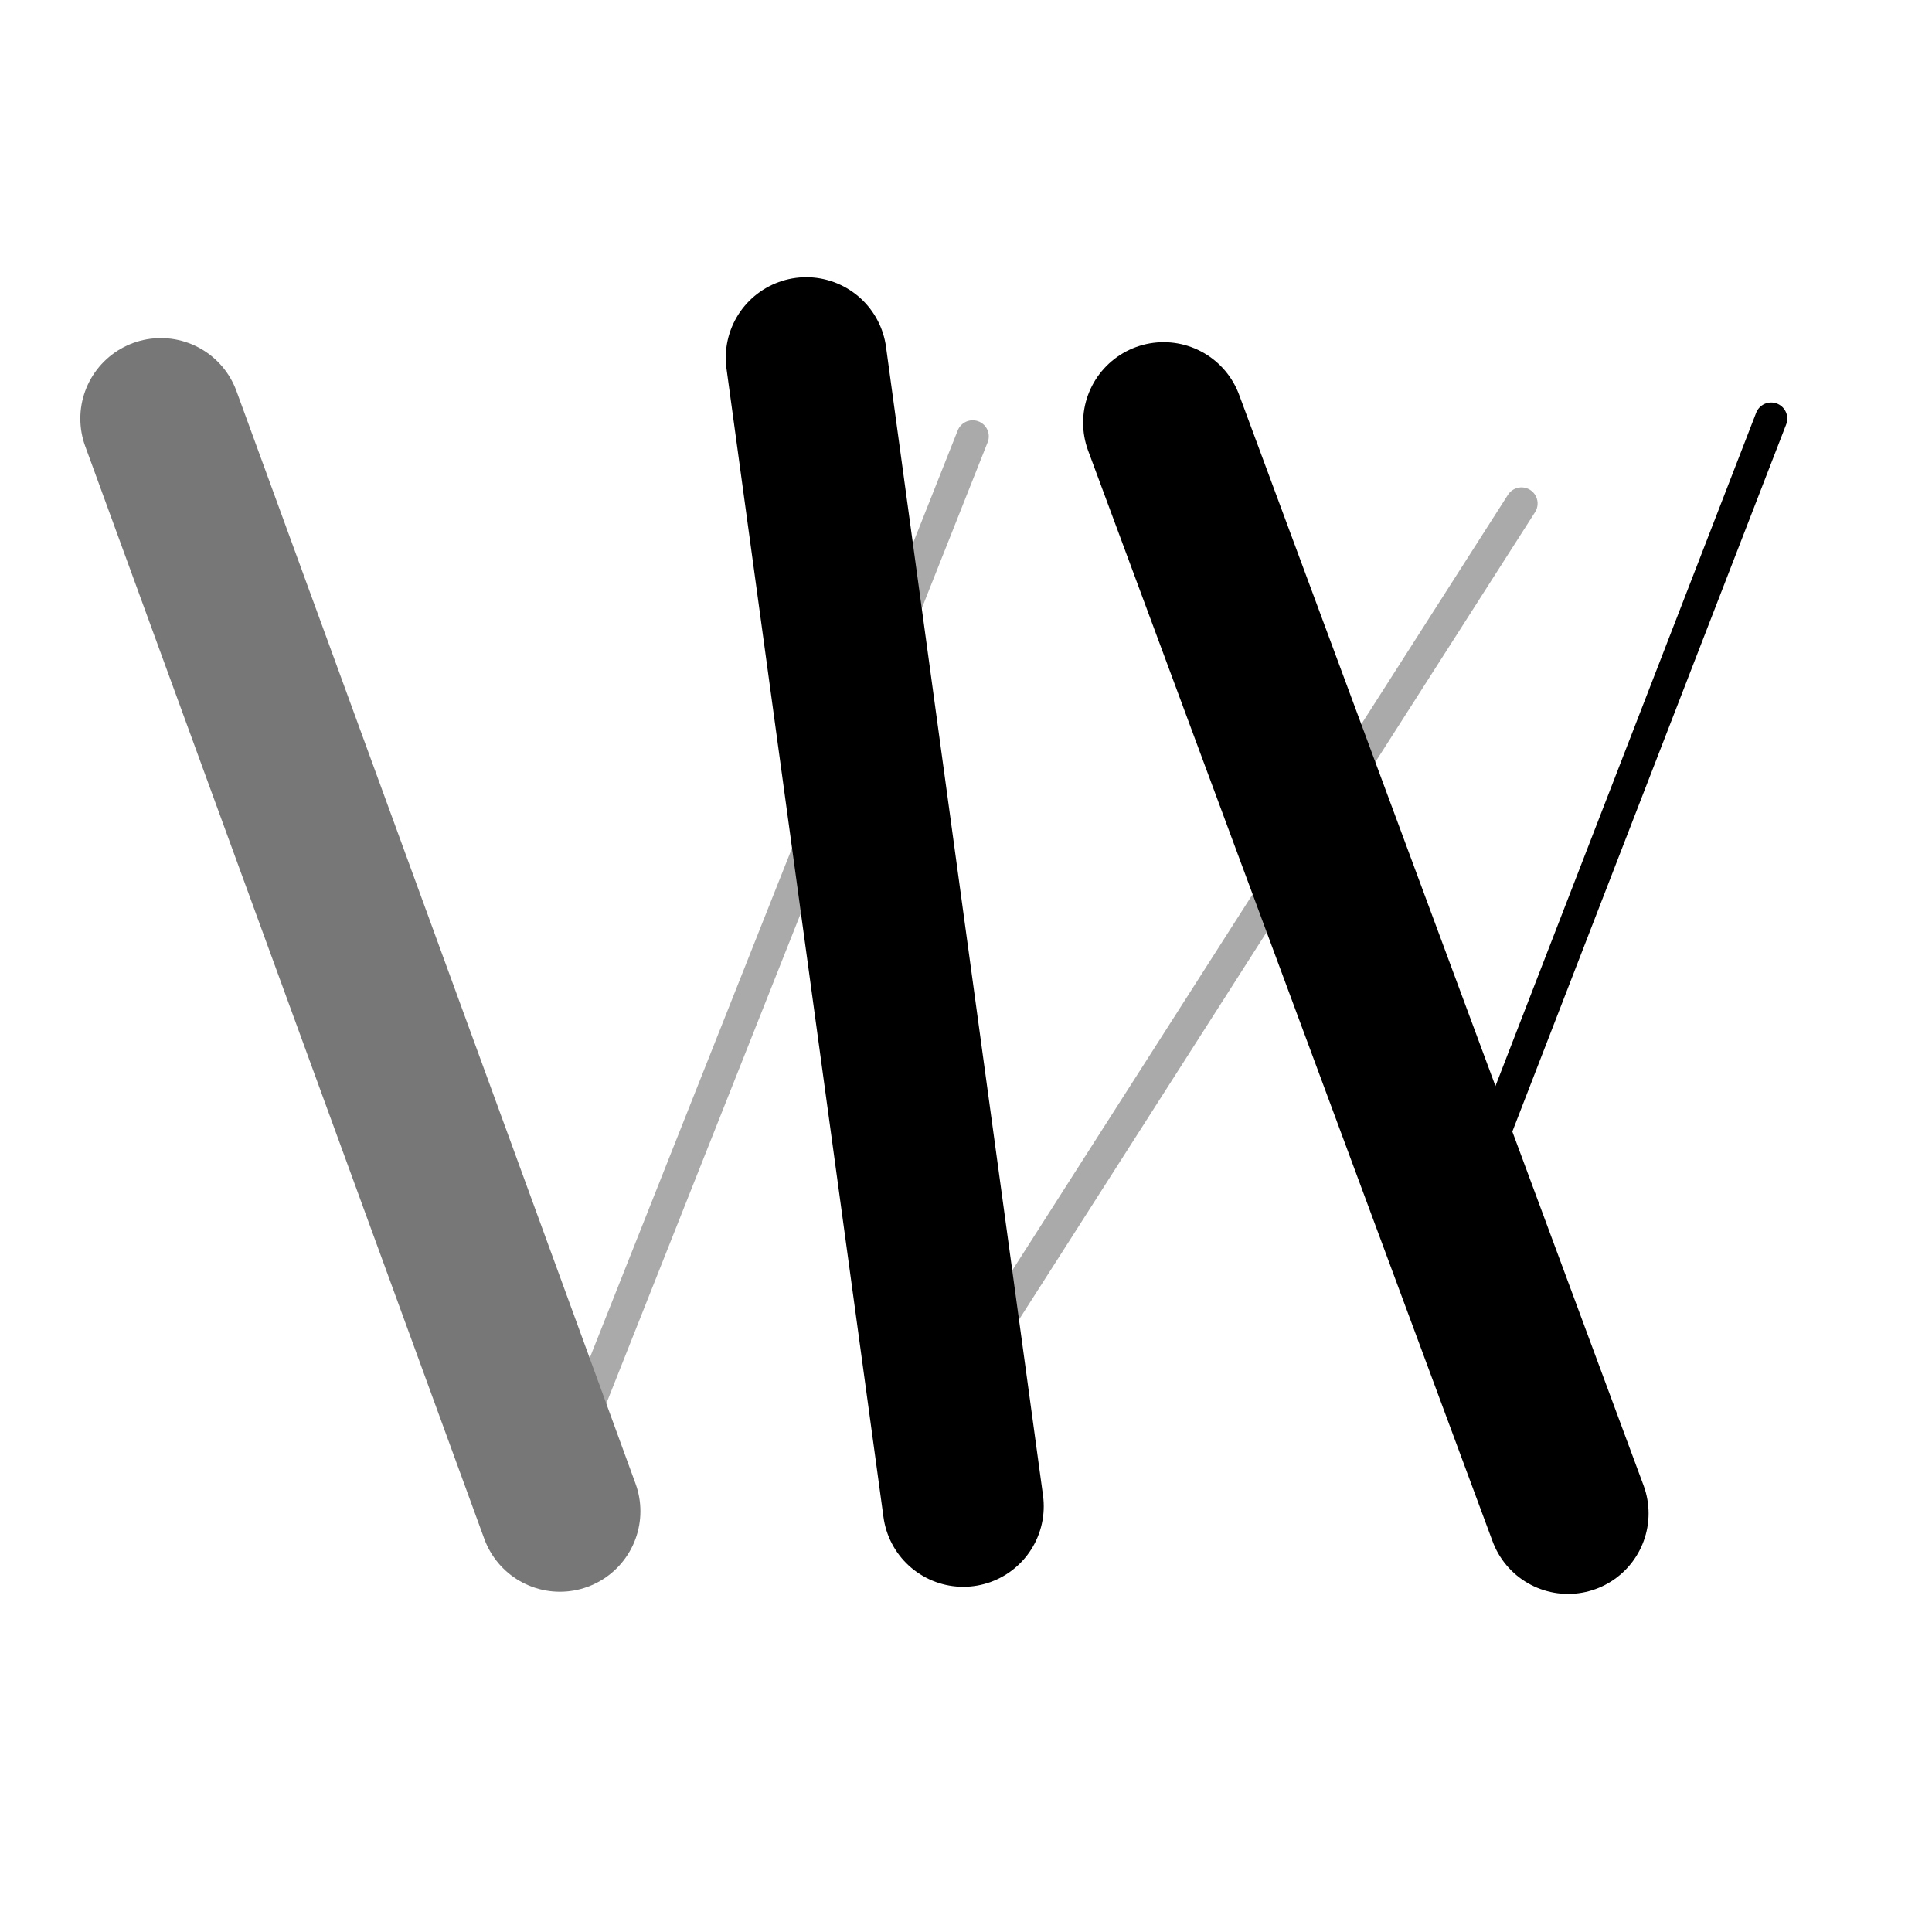
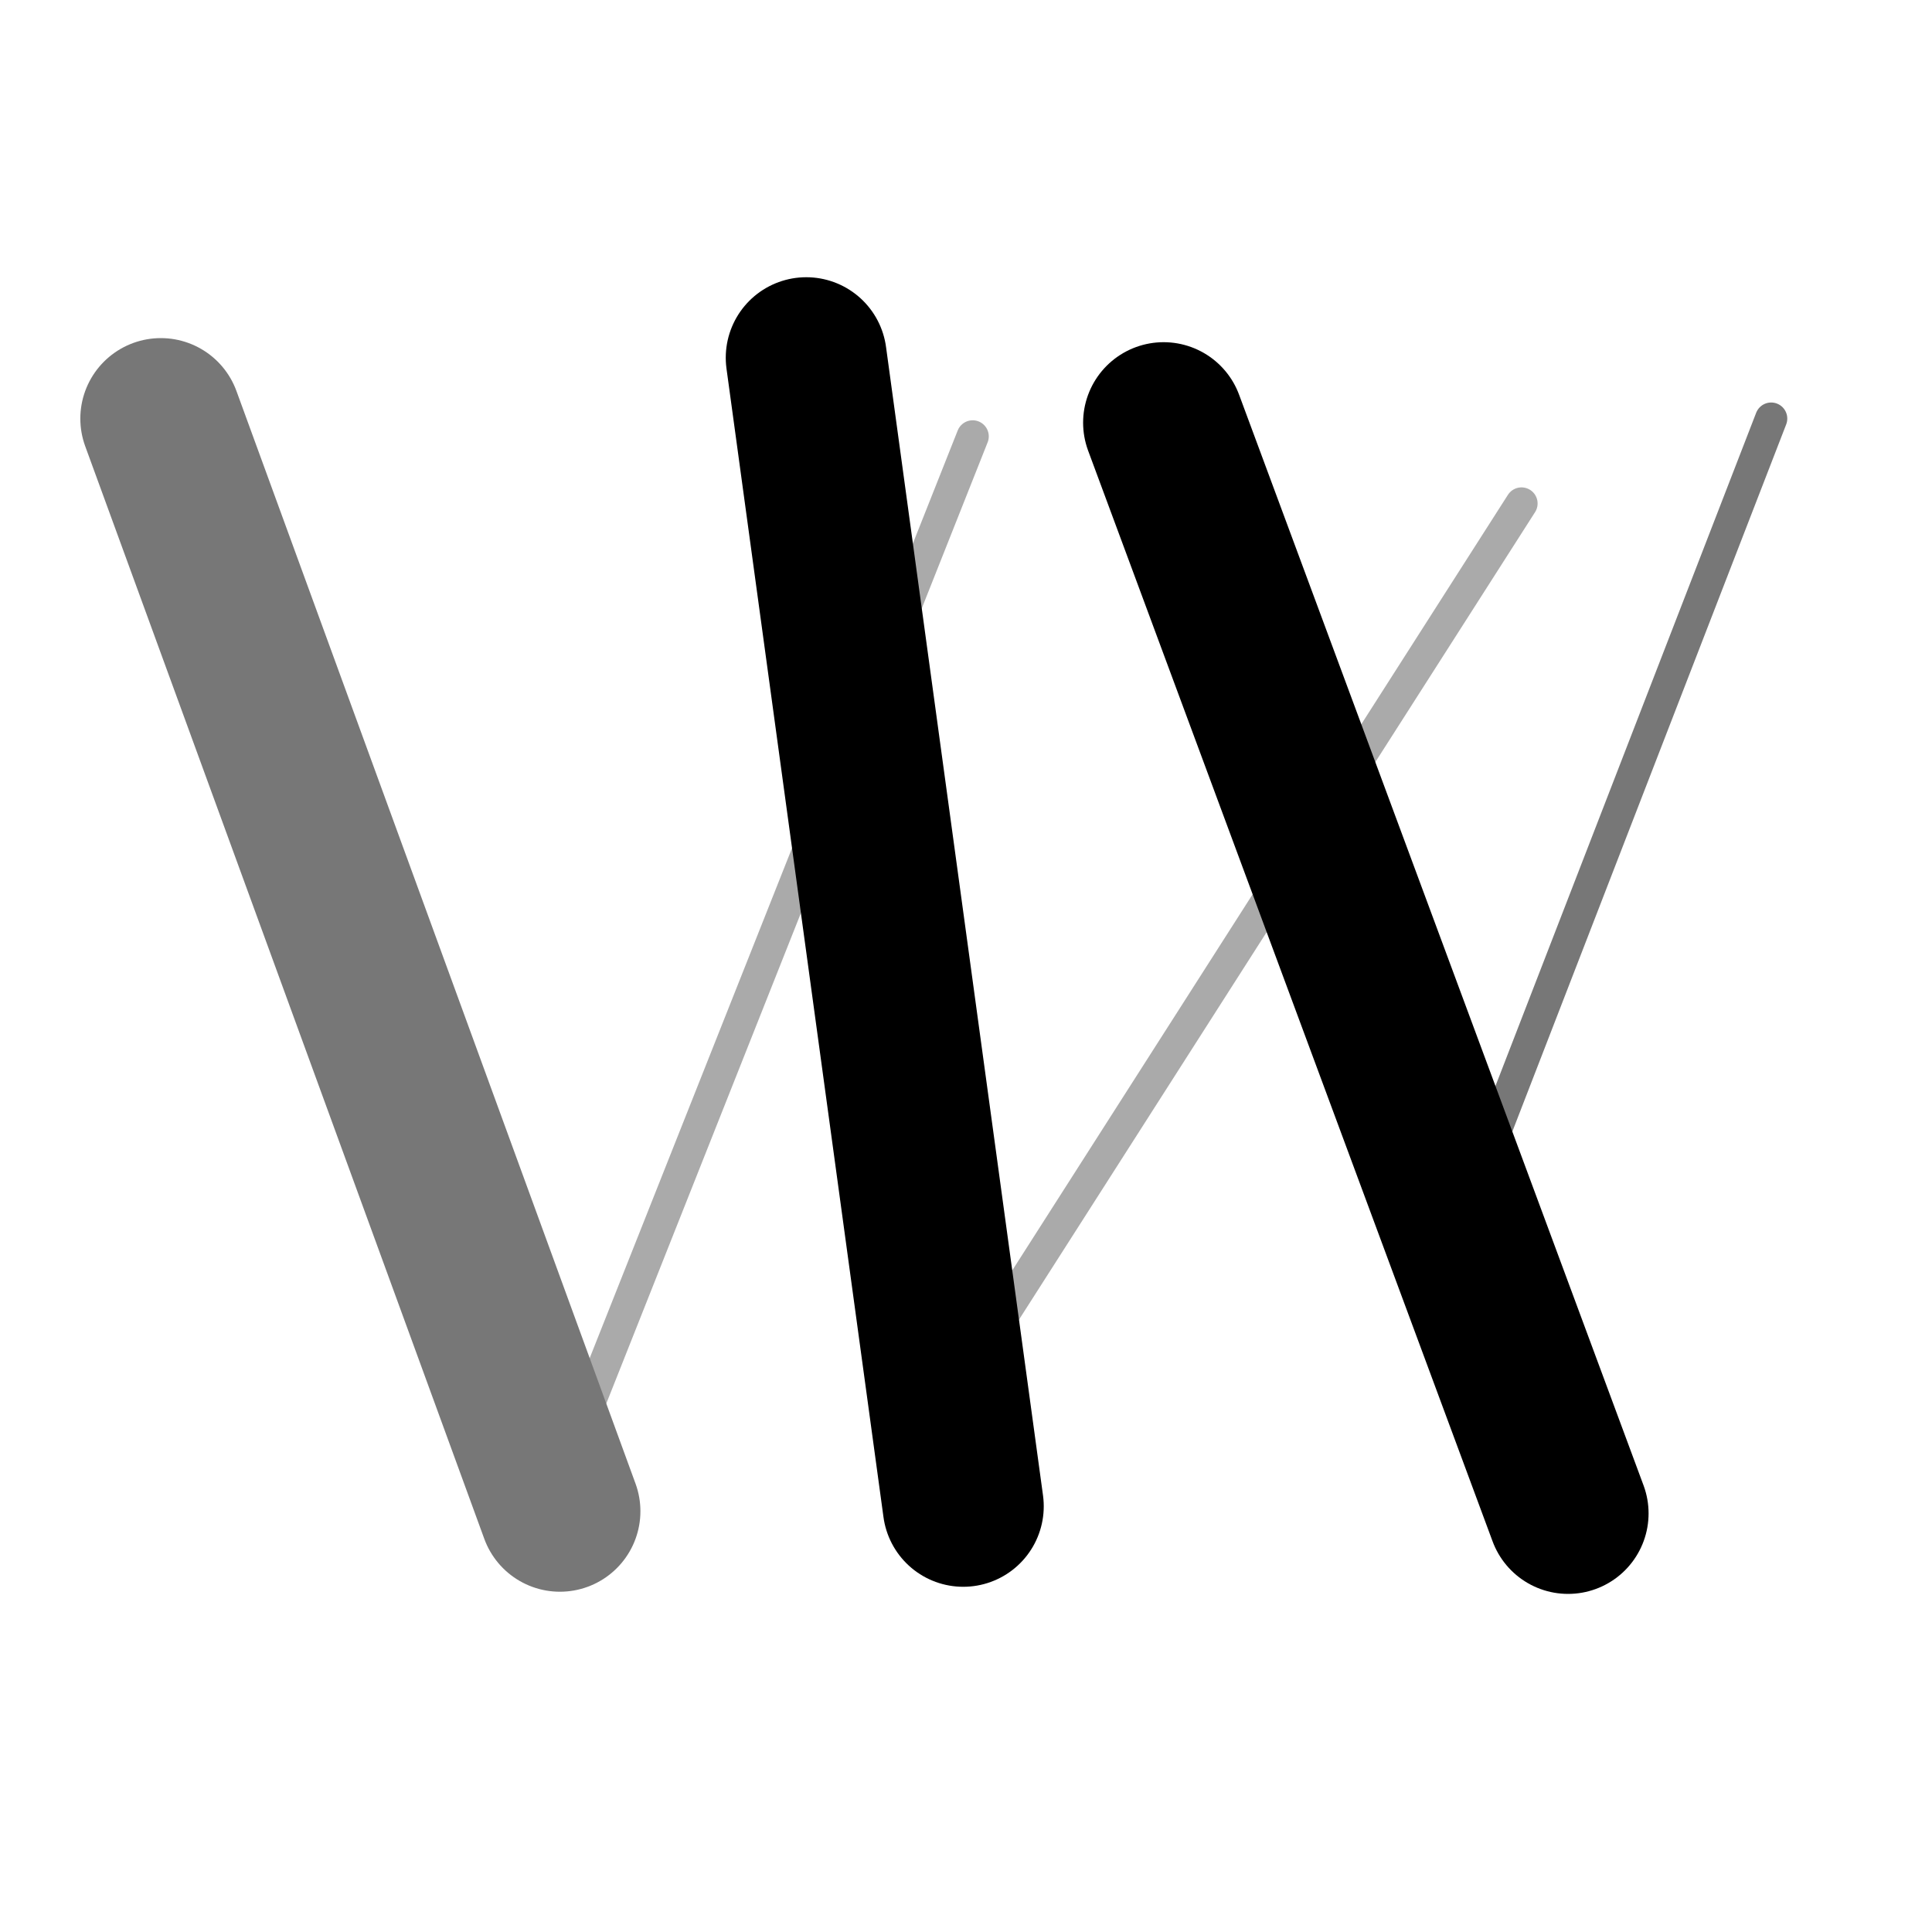
<svg xmlns="http://www.w3.org/2000/svg" width="120" height="120" viewBox="0 0 120 120" fill="none">
  <path d="M60.415 27.105L33.876 94" stroke="#AAAAAA" stroke-width="2" stroke-linecap="round" />
  <path d="M9.989 26L34.777 93.865" stroke="#777777" stroke-width="10" stroke-linecap="round" />
  <path d="M94.503 31.272L60.703 84.159" stroke="#AAAAAA" stroke-width="2" stroke-linecap="round" />
  <path d="M50.078 22.219L59.829 93.558" stroke="black" stroke-width="10" stroke-linecap="round" />
-   <path d="M110.011 26L90.674 75.934" stroke="black" stroke-width="2" stroke-linecap="round" />
+   <path d="M110.011 26L90.674 75.934" stroke="#777777" stroke-width="2" stroke-linecap="round" />
  <path d="M72.274 26.254L97.396 94" stroke="black" stroke-width="10" stroke-linecap="round" />
</svg>
